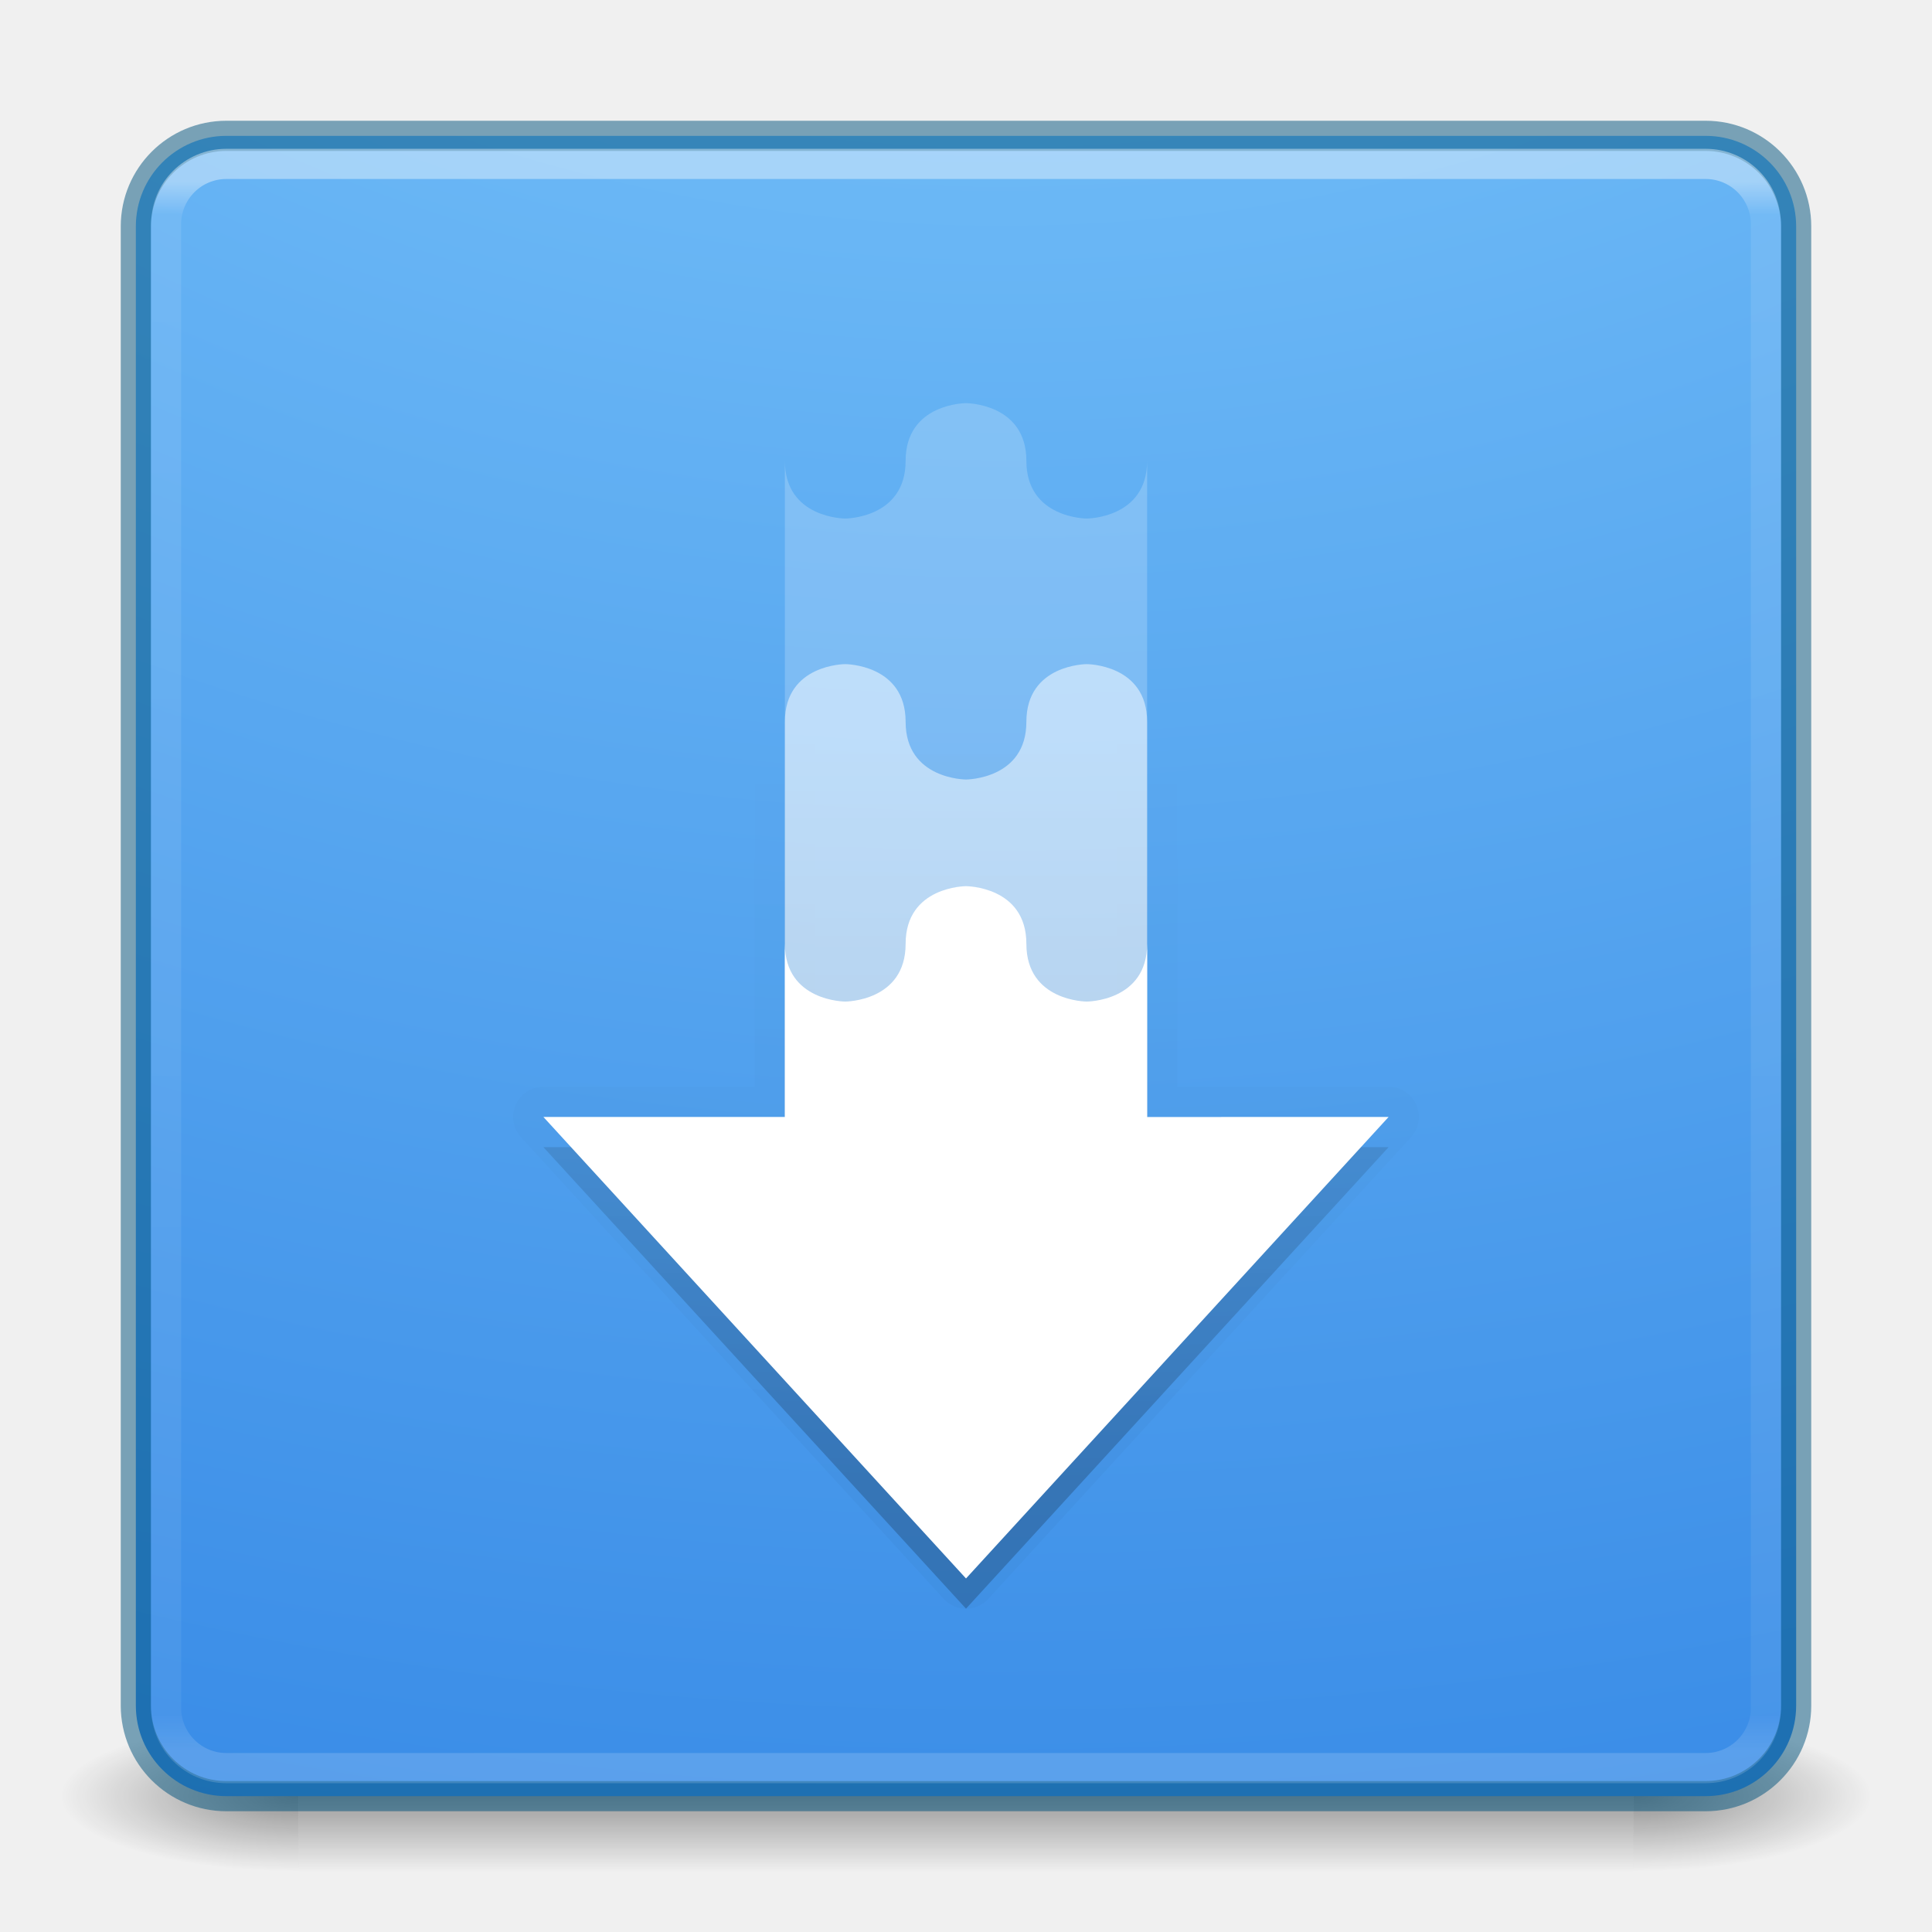
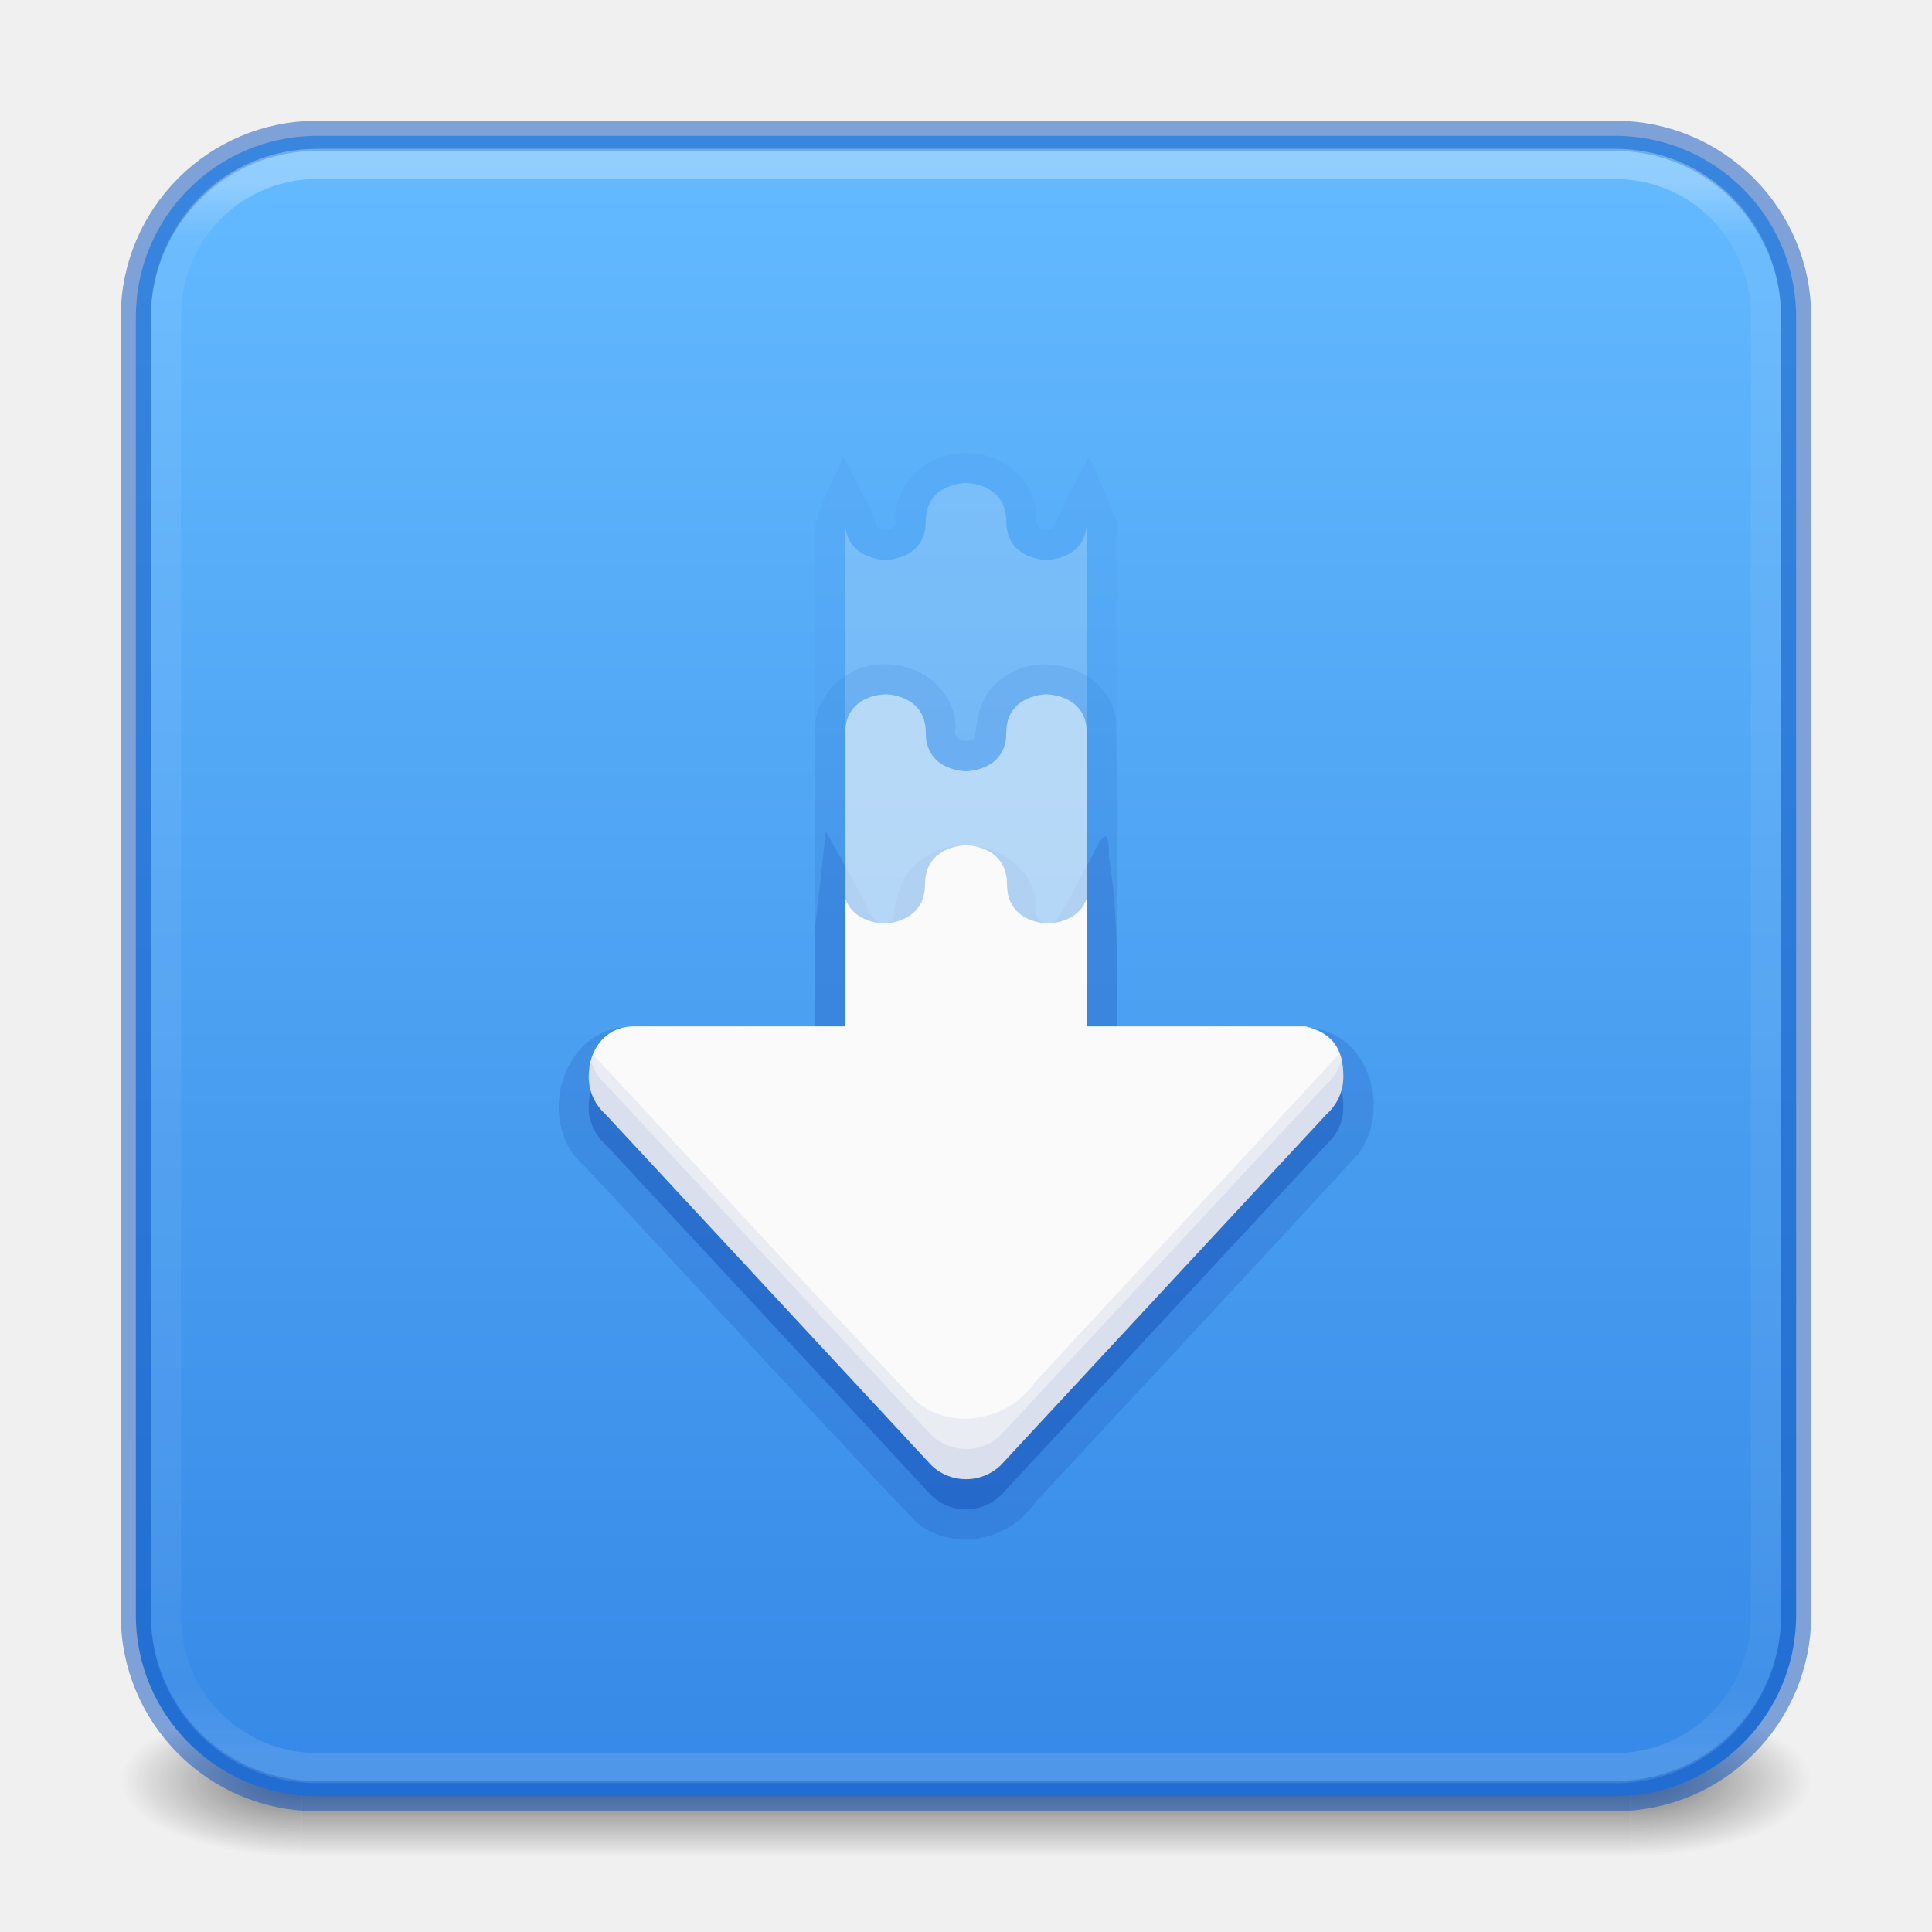
- <svg xmlns="http://www.w3.org/2000/svg" xmlns:xlink="http://www.w3.org/1999/xlink" height="64" id="svg11300" style="display:inline;enable-background:new" version="1.0" viewBox="0 0 64 64" width="64">
-   <defs id="defs3">
-     <linearGradient id="linearGradient10457">
-       <stop id="stop10453" offset="0" style="stop-color:#000000;stop-opacity:1;" />
-       <stop id="stop10455" offset="1" style="stop-color:#000000;stop-opacity:0;" />
+ <svg xmlns="http://www.w3.org/2000/svg" xmlns:xlink="http://www.w3.org/1999/xlink" version="1.1" id="svg4332" height="64px" width="64px">
+   <defs id="defs4334">
+     <linearGradient y2="42.092" x2="24" y1="5.909" x1="24" gradientTransform="matrix(1.432432,0,0,1.436283,-2.378375,-2.470783)" gradientUnits="userSpaceOnUse" id="linearGradient3904" xlink:href="#linearGradient4270" />
+     <linearGradient id="linearGradient4270">
+       <stop id="stop4272" style="stop-color:#ffffff;stop-opacity:1" offset="0" />
+       <stop id="stop4274" style="stop-color:#ffffff;stop-opacity:0.235" offset="0.035" />
+       <stop id="stop4276" style="stop-color:#ffffff;stop-opacity:0.157" offset="0.962" />
+       <stop id="stop4278" style="stop-color:#ffffff;stop-opacity:0.392" offset="1" />
    </linearGradient>
-     <linearGradient id="linearGradient4712">
-       <stop id="stop4708" offset="0" style="stop-color:#000000;stop-opacity:1;" />
-       <stop id="stop4710" offset="1" style="stop-color:#000000;stop-opacity:0;" />
+     <linearGradient id="linearGradient3688-166-749-654">
+       <stop offset="0" style="stop-color:#181818;stop-opacity:1" id="stop3088" />
+       <stop offset="1" style="stop-color:#181818;stop-opacity:0" id="stop3090" />
    </linearGradient>
-     <linearGradient id="linearGradient4187">
-       <stop id="stop4189" offset="0" style="stop-color:#ffffff;stop-opacity:1" />
-       <stop id="stop4191" offset="0.021" style="stop-color:#ffffff;stop-opacity:0.235" />
-       <stop id="stop4193" offset="0.977" style="stop-color:#ffffff;stop-opacity:0.157" />
-       <stop id="stop4195" offset="1" style="stop-color:#ffffff;stop-opacity:0.392" />
+     <linearGradient id="linearGradient3702-501-757-795">
+       <stop offset="0" style="stop-color:#181818;stop-opacity:0" id="stop3100" />
+       <stop offset="0.5" style="stop-color:#181818;stop-opacity:1" id="stop3102" />
+       <stop offset="1" style="stop-color:#181818;stop-opacity:0" id="stop3104" />
    </linearGradient>
-     <linearGradient id="linearGradient3702-501-757-6-946">
-       <stop id="stop3228" offset="0" style="stop-color:#181818;stop-opacity:0" />
-       <stop id="stop3230" offset="0.5" style="stop-color:#181818;stop-opacity:1" />
-       <stop id="stop3232" offset="1" style="stop-color:#181818;stop-opacity:0" />
+     <radialGradient cx="4.993" cy="43.5" r="2.5" fx="4.993" fy="43.5" id="radialGradient3337-2-2" xlink:href="#linearGradient3688-166-749-654" gradientUnits="userSpaceOnUse" gradientTransform="matrix(2.404541,0,0,1,41.98575,15.5)" />
+     <radialGradient cx="4.993" cy="43.5" r="2.5" fx="4.993" fy="43.5" id="radialGradient3339-1-4" xlink:href="#linearGradient3688-166-749-654" gradientUnits="userSpaceOnUse" gradientTransform="matrix(2.404541,0,0,1,-22.01424,-102.5)" />
+     <linearGradient x1="25.058" y1="47.028" x2="25.058" y2="39.999" id="linearGradient6394" xlink:href="#linearGradient3702-501-757-795" gradientUnits="userSpaceOnUse" gradientTransform="matrix(1.571429,0,0,0.7142857,-5.714285,27.92857)" />
+     <linearGradient xlink:href="#linearGradient909-3" id="linearGradient899" x1="31.781" y1="4.927" x2="31.781" y2="59.148" gradientUnits="userSpaceOnUse" />
+     <linearGradient id="linearGradient909-3">
+       <stop id="stop901-6" style="stop-color:#64baff;stop-opacity:1" offset="0" />
+       <stop id="stop907-7" style="stop-color:#3689e6;stop-opacity:1" offset="1" />
    </linearGradient>
-     <linearGradient gradientTransform="matrix(1.432432,0,0,1.436283,189.6216,145.5292)" gradientUnits="userSpaceOnUse" xlink:href="#linearGradient4187" id="linearGradient3904" x1="24" x2="24" y1="5.909" y2="42.092" />
-     <radialGradient cx="6.73" cy="9.957" fx="6.2" fy="9.957" gradientTransform="matrix(0,13.39398,-16.44353,0,388.902,33.10632)" gradientUnits="userSpaceOnUse" xlink:href="#linearGradient27416-1-2-0-1" id="radialGradient4147" r="12.672" />
-     <radialGradient cx="4.993" cy="43.5" fx="4.993" fy="43.5" gradientTransform="matrix(3.163875,0,0,1,230.2971,164)" gradientUnits="userSpaceOnUse" xlink:href="#linearGradient4712" id="radialGradient2873-966-168-714" r="2.5" />
-     <radialGradient cx="4.993" cy="43.5" fx="4.993" fy="43.5" gradientTransform="matrix(3.163875,0,0,1,-217.7029,-251)" gradientUnits="userSpaceOnUse" xlink:href="#linearGradient4712" id="radialGradient2875-742-326-419" r="2.5" />
-     <linearGradient gradientTransform="matrix(1.57895,0,0,0.7142857,186.1052,176.4286)" gradientUnits="userSpaceOnUse" xlink:href="#linearGradient3702-501-757-6-946" id="linearGradient2877-634-617-908" x1="25.058" x2="25.058" y1="47.028" y2="39.999" />
-     <linearGradient id="linearGradient27416-1-2-0-1">
-       <stop id="stop27420-2-0-8-7" offset="0" style="stop-color:#8cd5ff;stop-opacity:1" />
-       <stop id="stop10017" offset="0.555" style="stop-color:#3689e6;stop-opacity:1" />
-       <stop id="stop27422-3-5-3-3" offset="1" style="stop-color:#3689e6;stop-opacity:1" />
-     </linearGradient>
-     <linearGradient gradientTransform="translate(0,1)" gradientUnits="userSpaceOnUse" xlink:href="#linearGradient10457" id="linearGradient10667" x1="224" x2="224" y1="196" y2="172" />
-     <linearGradient gradientUnits="userSpaceOnUse" xlink:href="#linearGradient10457" id="linearGradient10681" x1="224" x2="224" y1="196" y2="172" />
-     <linearGradient gradientTransform="translate(0,-1)" gradientUnits="userSpaceOnUse" xlink:href="#linearGradient10457" id="linearGradient10691" x1="229" x2="229" y1="197" y2="173" />
  </defs>
-   <g id="g153" transform="translate(-192,-148)">
-     <rect height="5" id="rect2801" style="opacity:0.4;fill:url(#radialGradient2873-966-168-714);fill-opacity:1;stroke:none;stroke-width:1.062" width="7.895" x="246.105" y="205" />
-     <rect height="5" id="rect3696" style="opacity:0.4;fill:url(#radialGradient2875-742-326-419);fill-opacity:1;stroke:none;stroke-width:1.062" transform="scale(-1)" width="7.895" x="-201.895" y="-210" />
-     <rect height="5" id="rect3700" style="opacity:0.4;fill:url(#linearGradient2877-634-617-908);fill-opacity:1;stroke:none;stroke-width:1.062" width="44.211" x="201.895" y="205" />
-     <rect height="55" id="rect5505-21-3-8-5-2-9" rx="3" ry="3" style="color:#000000;display:inline;overflow:visible;visibility:visible;fill:url(#radialGradient4147);fill-opacity:1;fill-rule:nonzero;stroke:#00537d;stroke-width:1;stroke-opacity:0.498;marker:none;enable-background:accumulate" width="55" x="196.5" y="152.5" />
-     <path d="m 224,161.355 c 0,0 -2,9.8e-4 -2,1.912 0,1.911 -2,1.91 -2,1.91 0,0 -2,0.003 -2,-1.91 V 171.91 185 h -8 L 224,200.289 238,185 l -8,0.002 V 185 v -5.732 -7.357 -8.643 c 0,1.911 -2,1.91 -2,1.91 0,0 -2,9.8e-4 -2,-1.91 0,-1.911 -2,-1.912 -2,-1.912 z" id="path10669" style="color:#bebebe;display:inline;overflow:visible;visibility:visible;opacity:0.05;fill:url(#linearGradient10681);fill-opacity:1;fill-rule:nonzero;stroke:url(#linearGradient10691);stroke-width:2;stroke-linejoin:round;stroke-miterlimit:4;stroke-dasharray:none;stroke-opacity:0.498;marker:none;enable-background:accumulate" />
-     <path d="m 224,162.355 c 0,0 -2,9.8e-4 -2,1.912 0,1.911 -2,1.91 -2,1.91 0,0 -2,0.003 -2,-1.91 V 172.91 186 h -8 L 224,201.289 238,186 l -8,0.002 V 186 v -5.732 -7.357 -8.643 c 0,1.911 -2,1.91 -2,1.91 0,0 -2,9.8e-4 -2,-1.91 0,-1.911 -2,-1.912 -2,-1.912 z" id="path10604" style="color:#bebebe;display:inline;overflow:visible;visibility:visible;opacity:0.2;fill:url(#linearGradient10667);fill-opacity:1;fill-rule:nonzero;stroke:none;stroke-width:1;marker:none;enable-background:accumulate" />
-     <path d="m 224,161.355 c 0,0 -2,0 -2,1.911 0,1.911 -2,1.911 -2,1.911 0,0 -2,0.002 -2,-1.911 v 26.756 h 12 v -26.756 c 0,1.911 -2,1.911 -2,1.911 0,0 -2,0 -2,-1.911 0,-1.911 -2,-1.911 -2,-1.911 z" id="path10554" style="color:#bebebe;display:inline;overflow:visible;visibility:visible;opacity:0.2;fill:#ffffff;fill-opacity:1;fill-rule:nonzero;stroke:none;stroke-width:1;marker:none;enable-background:accumulate" />
-     <rect height="53.142" id="rect6741" rx="2" ry="2" style="opacity:0.4;fill:none;stroke:url(#linearGradient3904);stroke-width:1;stroke-linecap:round;stroke-linejoin:round;stroke-miterlimit:4;stroke-dasharray:none;stroke-dashoffset:0;stroke-opacity:1" width="53" x="197.5" y="153.429" />
-     <path d="M 210,185 224,200.289 238,185 l -8,0.002 v -5.735 c 0,1.911 -2,1.911 -2,1.911 0,0 -2,0 -2,-1.911 0,-1.911 -2,-1.911 -2,-1.911 0,0 -2,0 -2,1.911 0,1.911 -2,1.911 -2,1.911 0,0 -2,0 -2,-1.913 V 185 Z" id="path10518" style="color:#bebebe;display:inline;overflow:visible;visibility:visible;fill:#ffffff;fill-opacity:1;fill-rule:nonzero;stroke:none;stroke-width:1;marker:none;enable-background:accumulate" />
-     <path d="m 220,170 c 0,0 -2,-0.002 -2,1.911 V 185 h 12 v -13.089 c 0,-1.911 -2,-1.911 -2,-1.911 0,0 -2,0 -2,1.911 0,1.911 -2,1.911 -2,1.911 0,0 -2,0 -2,-1.911 0,-1.911 -2,-1.911 -2,-1.911 z" id="path10536" style="color:#bebebe;display:inline;overflow:visible;visibility:visible;opacity:0.5;fill:#ffffff;fill-opacity:1;fill-rule:nonzero;stroke:none;stroke-width:1;marker:none;enable-background:accumulate" />
+   <g id="g866">
+     <rect style="opacity:0.6;fill:url(#radialGradient3337-2-2);fill-opacity:1;stroke:none;stroke-width:1.062" id="rect2801-5-5-7-9" y="56.5" x="54" height="5" width="6" />
+     <rect style="opacity:0.6;fill:url(#radialGradient3339-1-4);fill-opacity:1;stroke:none;stroke-width:1.062" id="rect3696-3-0-3-7" transform="scale(-1)" y="-61.5" x="-10" height="5" width="6" />
+     <rect style="opacity:0.6;fill:url(#linearGradient6394);fill-opacity:1;stroke:none;stroke-width:1.062" id="rect3700-5-6-8-4" y="56.5" x="10" height="5" width="44" />
  </g>
+   <rect width="55" height="55" rx="6" ry="6" x="4.5" y="4.5" id="rect5505-21-3-8-5-2-9" style="color:#000000;display:inline;overflow:visible;visibility:visible;fill:url(#linearGradient899);fill-opacity:1;fill-rule:nonzero;stroke:#0d52bf;stroke-width:1;marker:none;enable-background:accumulate;stroke-opacity:0.5" />
+   <path id="path873-5-3-3-7-5-6" style="font-variation-settings:normal;opacity:0.15;vector-effect:none;fill:#002e99;fill-opacity:1;stroke:none;stroke-width:1;stroke-linecap:butt;stroke-linejoin:miter;stroke-miterlimit:4;stroke-dasharray:none;stroke-dashoffset:0;stroke-opacity:1;-inkscape-stroke:none;marker:none;stop-color:#000000;stop-opacity:1" d="m 27,30.758 c 0,1.081 0,2.161 0,3.242 -2.179,0.04 -4.368,-0.077 -6.541,0.055 -2.012,0.382 -2.622,3.288 -1.1,4.572 3.66,3.915 7.269,7.887 10.962,11.767 1.176,1.041 3.106,0.658 3.962,-0.609 3.57,-3.861 7.171,-7.697 10.723,-11.572 1.015,-1.369 0.44,-3.74 -1.335,-4.128 C 42.457,33.887 41.186,34.056 39.95,34 c -0.983,0 -1.967,0 -2.95,0 0.024,-1.881 0.029,-3.762 -0.266,-5.625 0.018,-1.048 -0.235,-0.727 -0.576,0.035 -0.416,0.685 -0.742,1.471 -1.194,2.112 -0.375,0.226 -0.776,-0.101 -0.625,-0.523 C 34.221,28.221 31.87,27.432 30.541,28.467 29.845,28.901 29.668,29.754 29.588,30.492 29.147,30.803 28.789,30.33 28.683,29.937 28.242,29.135 27.801,28.333 27.359,27.531 27.24,28.607 27.12,29.682 27,30.758 Z" />
+   <rect style="opacity:0.3;fill:none;stroke:url(#linearGradient3904);stroke-width:1;stroke-linecap:round;stroke-linejoin:round;stroke-miterlimit:4;stroke-dasharray:none;stroke-dashoffset:0;stroke-opacity:1" id="rect6741" y="5.429" x="5.5" ry="5" rx="5" height="53.142" width="53" />
+   <g id="g6068" style="opacity:0.2" transform="translate(0,-2)">
+     <path id="path10554-6" style="color:#bebebe;font-variation-settings:normal;display:inline;overflow:visible;visibility:visible;opacity:0.15;vector-effect:none;fill:#002e99;fill-opacity:1;fill-rule:nonzero;stroke:none;stroke-width:1;stroke-linecap:butt;stroke-linejoin:miter;stroke-miterlimit:4;stroke-dasharray:none;stroke-dashoffset:0;stroke-opacity:1;-inkscape-stroke:none;marker:none;enable-background:accumulate;stop-color:#000000" d="m 31.906,17.004 c -1.244,0.006 -2.338,1.098 -2.248,2.359 -0.08,0.305 -0.786,0.229 -0.66,-0.16 -0.357,-0.697 -0.715,-1.395 -1.072,-2.092 -0.348,1.013 -1.093,1.944 -0.926,3.062 0,5.979 0,11.959 0,17.938 3.333,0 6.667,0 10,0 0,-6.279 0,-12.559 0,-18.838 -0.309,-0.721 -0.617,-1.441 -0.926,-2.162 -0.383,0.779 -0.858,1.58 -1.15,2.361 -0.292,0.183 -0.723,0.019 -0.599,-0.369 -0.029,-1.27 -1.204,-2.151 -2.419,-2.099 z" />
+     <path style="color:#bebebe;display:inline;overflow:visible;visibility:visible;opacity:1;fill:#fafafa;fill-opacity:1;fill-rule:nonzero;stroke:none;stroke-width:1;marker:none;enable-background:accumulate" id="path10554" d="m 32,18 c 0,0 -1.333,0 -1.333,1.274 0,1.274 -1.333,1.274 -1.333,1.274 0,0 -1.333,0.001 -1.333,-1.274 v 17.837 h 8 V 19.274 c 0,1.274 -1.333,1.274 -1.333,1.274 0,0 -1.333,0 -1.333,-1.274 C 33.333,18 32,18 32,18 Z" />
+   </g>
+   <g id="g6058" style="opacity:0.5" transform="translate(0,-2)">
+     <path id="path10536-18" style="color:#bebebe;font-variation-settings:normal;display:inline;overflow:visible;visibility:visible;opacity:0.15;vector-effect:none;fill:#002e99;fill-opacity:1;fill-rule:nonzero;stroke:none;stroke-width:1;stroke-linecap:butt;stroke-linejoin:miter;stroke-miterlimit:4;stroke-dasharray:none;stroke-dashoffset:0;stroke-opacity:1;-inkscape-stroke:none;marker:none;enable-background:accumulate;stop-color:#000000;stop-opacity:1" d="M 29.24,24.004 C 27.953,24.005 26.842,25.176 27,26.473 c 0,3.176 0,6.351 0,9.527 3.333,0 6.667,0 10,0 -0.026,-3.383 0.051,-6.773 -0.037,-10.152 -0.234,-1.82 -2.785,-2.435 -3.994,-1.172 -0.515,0.446 -0.603,1.153 -0.68,1.775 -0.269,0.209 -0.771,0.063 -0.631,-0.348 -0.026,-1.267 -1.204,-2.151 -2.417,-2.099 z" />
+     <path style="color:#bebebe;display:inline;overflow:visible;visibility:visible;opacity:1;fill:#fafafa;fill-opacity:1;fill-rule:nonzero;stroke:none;stroke-width:1;marker:none;enable-background:accumulate" id="path10536" d="M 29.333,25 C 29.333,25 28,24.999 28,26.274 v 8.726 h 8 v -8.726 C 36,25 34.667,25 34.667,25 c 0,0 -1.333,0 -1.333,1.274 0,1.274 -1.333,1.274 -1.333,1.274 0,0 -1.333,0 -1.333,-1.274 C 30.667,25 29.333,25 29.333,25 Z" />
+   </g>
+   <path id="path873-5-3-3-7-5-09" style="font-variation-settings:normal;opacity:0.3;vector-effect:none;fill:#002e99;fill-opacity:1;stroke:none;stroke-width:1;stroke-linecap:butt;stroke-linejoin:miter;stroke-miterlimit:4;stroke-dasharray:none;stroke-dashoffset:0;stroke-opacity:1;-inkscape-stroke:none;marker:none;stop-color:#000000;stop-opacity:1" d="m 21,35 c -0.923,0 -1.5,0.743 -1.5,1.666 0,0.498 0.217,0.943 0.561,1.248 l 10.797,11.631 C 31.156,49.827 31.557,50 32,50 c 0.443,0 0.844,-0.173 1.143,-0.455 L 43.939,37.914 C 44.283,37.609 44.5,37.164 44.5,36.666 44.5,35.743 44.146,35.224 43.25,35 Z" />
+   <path id="path873-5-3-3-7-5" style="font-variation-settings:normal;vector-effect:none;fill:#fafafa;fill-opacity:1;stroke:none;stroke-width:1;stroke-linecap:butt;stroke-linejoin:miter;stroke-miterlimit:4;stroke-dasharray:none;stroke-dashoffset:0;stroke-opacity:1;-inkscape-stroke:none;marker:none;stop-color:#000000" d="m 32,28 c 0,0 -1.357,3.7e-5 -1.357,1.297 0,1.297 -1.357,1.295 -1.357,1.295 0,0 -1.007,-0.002 -1.285,-0.834 V 34 h -1 -6 c -0.923,0 -1.5,0.743 -1.5,1.666 0,0.498 0.217,0.943 0.561,1.248 l 10.797,11.631 C 31.156,48.827 31.557,49 32,49 c 0.443,0 0.844,-0.173 1.143,-0.455 L 43.939,36.914 C 44.283,36.609 44.5,36.164 44.5,35.666 44.5,34.743 44.146,34.224 43.25,34 H 37 36 v -4.24 c -0.278,0.831 -1.285,0.832 -1.285,0.832 0,0 -1.357,-3.8e-5 -1.357,-1.297 C 33.357,27.998 32,28 32,28 Z" />
+   <path id="path873-5-3-3-7-5-7" style="font-variation-settings:normal;opacity:0.07;vector-effect:none;fill:#002e99;fill-opacity:1;stroke:none;stroke-width:2;stroke-linecap:butt;stroke-linejoin:miter;stroke-miterlimit:4;stroke-dasharray:none;stroke-dashoffset:0;stroke-opacity:1;-inkscape-stroke:none;marker:none;stop-color:#000000;stop-opacity:1" d="m 44.375,34.895 c -3.347,3.643 -6.732,7.257 -10.092,10.891 -0.856,1.266 -2.786,1.65 -3.963,0.609 C 26.723,42.615 23.206,38.748 19.643,34.932 19.553,35.154 19.5,35.401 19.5,35.666 c 0,0.498 0.217,0.943 0.561,1.248 l 10.797,11.631 C 31.156,48.827 31.557,49 32,49 c 0.443,0 0.844,-0.173 1.143,-0.455 L 43.939,36.914 C 44.283,36.609 44.5,36.164 44.5,35.666 c 0,-0.3 -0.044,-0.553 -0.125,-0.771 z" />
+   <path id="path873-5-3-3-7-5-20" style="font-variation-settings:normal;opacity:0.07;vector-effect:none;fill:#002e99;fill-opacity:1;stroke:none;stroke-width:2.5;stroke-linecap:butt;stroke-linejoin:miter;stroke-miterlimit:4;stroke-dasharray:none;stroke-dashoffset:0;stroke-opacity:1;-inkscape-stroke:none;marker:none;stop-color:#000000;stop-opacity:1" d="m 44.439,35.104 c -0.086,0.318 -0.261,0.599 -0.5,0.811 L 33.143,47.545 C 32.844,47.827 32.443,48 32,48 31.557,48 31.156,47.827 30.857,47.545 L 20.061,35.914 C 19.833,35.712 19.663,35.448 19.572,35.148 19.529,35.312 19.5,35.484 19.5,35.666 c 0,0.498 0.217,0.943 0.561,1.248 l 10.797,11.631 C 31.156,48.827 31.557,49 32,49 c 0.443,0 0.844,-0.173 1.143,-0.455 L 43.939,36.914 C 44.283,36.609 44.5,36.164 44.5,35.666 c 0,-0.208 -0.022,-0.394 -0.061,-0.562 z" />
</svg>
